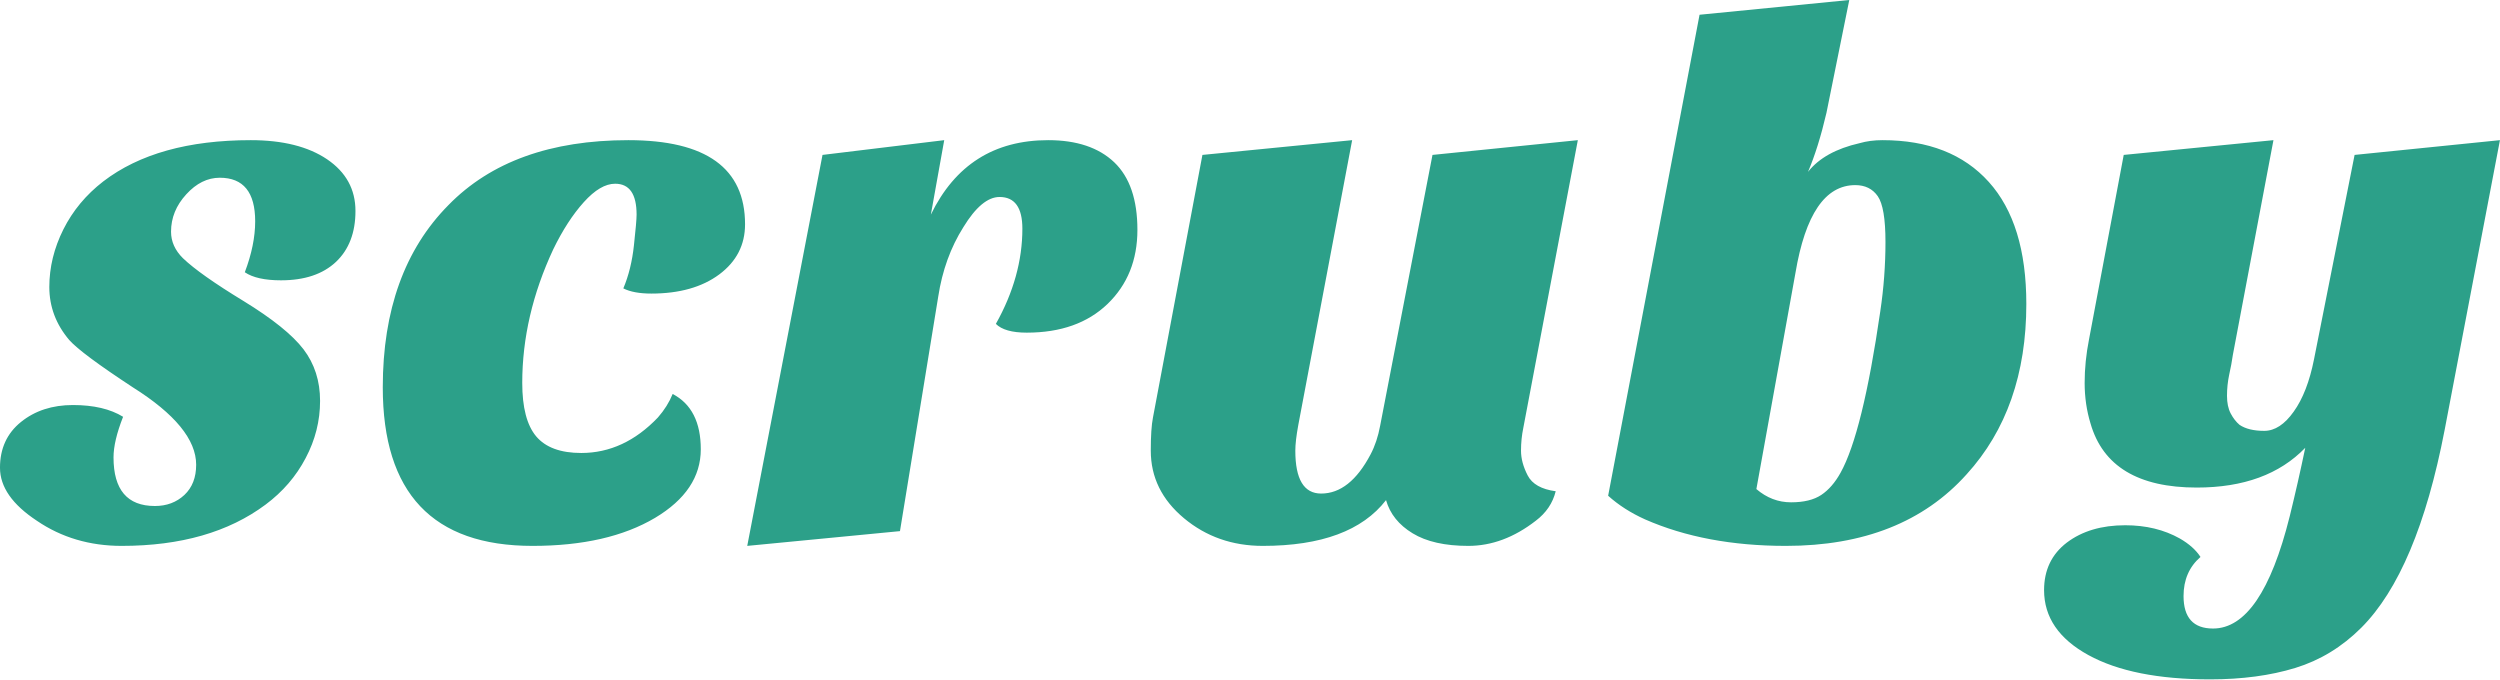
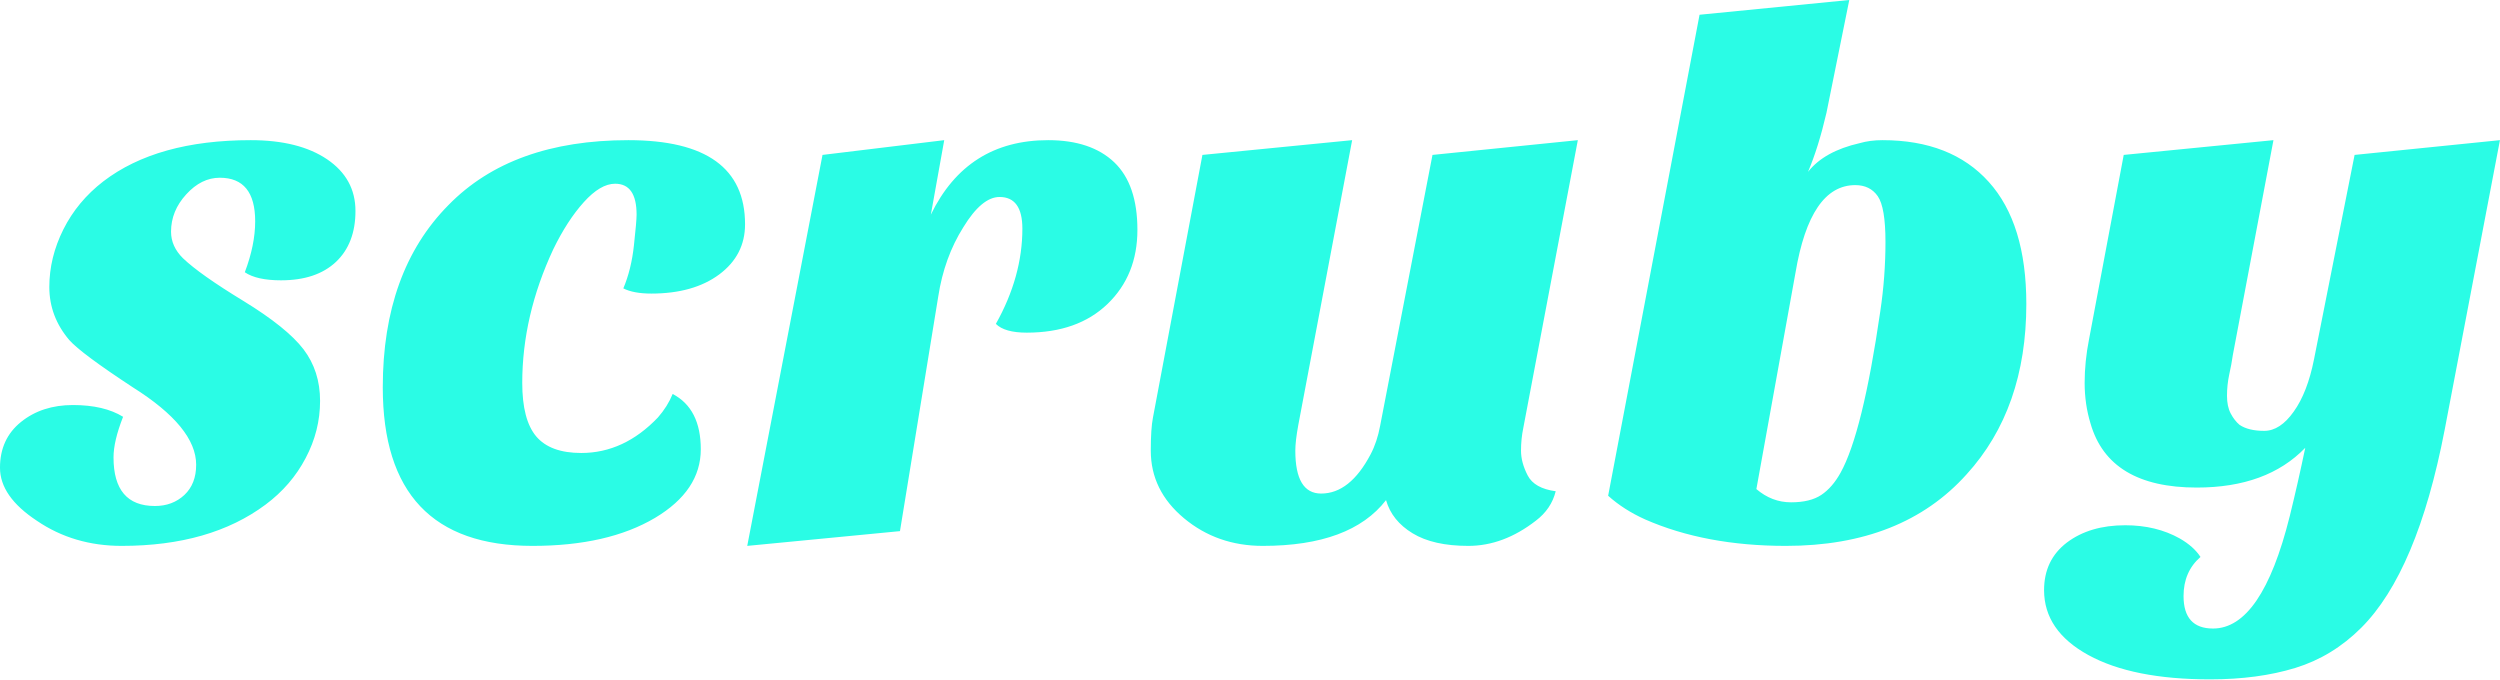
<svg xmlns="http://www.w3.org/2000/svg" width="294.39" height="80" version="1.1" viewBox="91.209 14 294.39 80">
-   <g transform="matrix(1.3573 0 0 1.3573 -99.724 -65.253)" fill="#2ca089">
-     <g transform="translate(141.69,104.47)" fill="#2ca089">
-       <path d="m20.22-22.46q0.9-2.37 0.9-4.42 0-3.78-3.07-3.78-1.6 0-2.91 1.44-1.32 1.44-1.32 3.24 0 1.28 1.03 2.3 1.47 1.41 5.25 3.71 3.77 2.31 5.21 4.19 1.44 1.89 1.44 4.48 0 2.6-1.25 4.96-1.24 2.37-3.48 4.04-4.8 3.58-12.48 3.58-4.16 0-7.36-2.18-3.2-2.11-3.2-4.6 0-2.5 1.82-3.97t4.51-1.47 4.35 1.02q-0.83 2.11-0.83 3.52 0 4.22 3.59 4.22 1.53 0 2.56-0.96 1.02-0.96 1.02-2.62 0-3.26-5.5-6.72-4.48-2.94-5.51-4.1-1.73-2.04-1.73-4.6t1.22-5q1.22-2.43 3.46-4.16 4.67-3.58 12.8-3.58 4.16 0 6.62 1.66 2.46 1.67 2.46 4.48 0 2.82-1.69 4.42-1.7 1.6-4.77 1.6-2.11 0-3.14-0.7zm43.4-4.16q0 2.68-2.24 4.35-2.24 1.66-5.89 1.66-1.54 0-2.43-0.45 0.7-1.66 0.92-3.74 0.23-2.08 0.23-2.66 0-2.68-1.86-2.68-1.28 0-2.72 1.6t-2.65 4.09q-2.69 5.76-2.69 11.59 0 3.2 1.21 4.64 1.22 1.44 3.91 1.44 3.71 0 6.65-3.08 0.84-0.96 1.28-2.04 2.44 1.28 2.44 4.8 0 3.58-3.97 5.95-4.1 2.43-10.63 2.43-12.99 0-12.99-13.76 0-10.05 5.7-15.81 5.5-5.63 15.61-5.63 10.12 0 10.12 7.3zm21.76 8.64q2.3-4.1 2.3-8.26 0-2.75-1.98-2.75-1.54 0-3.14 2.62-1.66 2.63-2.18 6.02l-3.32 20.35-13.25 1.28 6.53-33.92 10.56-1.28-1.16 6.46q3.14-6.46 10.18-6.46 3.71 0 5.73 1.92 2.01 1.92 2.01 5.86 0 3.93-2.59 6.43-2.59 2.49-7.01 2.49-1.92 0-2.68-0.76zm33.85 15.29q-3.07 3.97-10.69 3.97-3.96 0-6.84-2.4t-2.88-5.86q0-1.92 0.19-2.88l4.29-22.78 12.99-1.28-4.67 24.7q-0.26 1.41-0.26 2.24 0 3.72 2.24 3.72 2.5 0 4.29-3.4 0.57-1.08 0.83-2.49l4.54-23.49 12.61-1.28-4.73 24.96q-0.2 0.96-0.2 1.98 0 1.03 0.58 2.15t2.43 1.37q-0.38 1.54-1.73 2.56-2.81 2.18-5.85 2.18t-4.83-1.09q-1.8-1.09-2.31-2.88zm19.27-0.38 7.93-41.73 12.99-1.28-1.98 9.79q-0.7 3.01-1.6 5.12 1.41-1.79 4.48-2.49 0.9-0.26 1.98-0.26 5.96 0 9.22 3.62 3.26 3.61 3.26 10.59 0 9.09-5.18 14.78-5.57 6.21-15.68 6.21-6.98 0-12.22-2.3-1.86-0.84-3.2-2.05zm16.25-19.33-3.39 18.75q1.34 1.15 3.01 1.15 1.66 0 2.62-0.64t1.67-1.92q1.92-3.45 3.45-14.01 0.45-3.01 0.45-6.02t-0.67-3.97-1.95-0.96q-3.91 0-5.19 7.62zm44.23 15.17q-3.33 3.45-9.41 3.45-7.62 0-9.22-5.56-0.51-1.67-0.51-3.52 0-1.86 0.38-3.78l3.01-16 12.99-1.28-3.52 18.62q-0.12 0.84-0.32 1.73-0.19 0.9-0.19 1.83 0 0.92 0.32 1.53t0.77 0.99q0.77 0.52 2.14 0.52 1.38 0 2.56-1.67 1.19-1.66 1.76-4.54l3.52-17.73 12.61-1.28-4.8 25.15q-2.37 12.29-7.23 17.15-2.5 2.5-5.73 3.49t-7.39 0.99q-6.72 0-10.56-2.11t-3.84-5.63q0-2.62 1.98-4.13 1.99-1.5 5.06-1.5 2.69 0 4.74 1.15 1.21 0.7 1.79 1.6-1.47 1.28-1.47 3.39 0 2.82 2.56 2.82 4.22 0 6.65-9.73 0.71-2.88 1.35-5.95z" fill="#2ca089" />
+   <g transform="matrix(1.3573 0 0 1.3573 -99.724 -65.253)" fill="#2afce5">
+     <g transform="translate(141.69,104.47)" fill="#2afce5">
+       <path d="m20.22-22.46q0.9-2.37 0.9-4.42 0-3.78-3.07-3.78-1.6 0-2.91 1.44-1.32 1.44-1.32 3.24 0 1.28 1.03 2.3 1.47 1.41 5.25 3.71 3.77 2.31 5.21 4.19 1.44 1.89 1.44 4.48 0 2.6-1.25 4.96-1.24 2.37-3.48 4.04-4.8 3.58-12.48 3.58-4.16 0-7.36-2.18-3.2-2.11-3.2-4.6 0-2.5 1.82-3.97t4.51-1.47 4.35 1.02q-0.83 2.11-0.83 3.52 0 4.22 3.59 4.22 1.53 0 2.56-0.96 1.02-0.96 1.02-2.62 0-3.26-5.5-6.72-4.48-2.94-5.51-4.1-1.73-2.04-1.73-4.6t1.22-5q1.22-2.43 3.46-4.16 4.67-3.58 12.8-3.58 4.16 0 6.62 1.66 2.46 1.67 2.46 4.48 0 2.82-1.69 4.42-1.7 1.6-4.77 1.6-2.11 0-3.14-0.7zm43.4-4.16q0 2.68-2.24 4.35-2.24 1.66-5.89 1.66-1.54 0-2.43-0.45 0.7-1.66 0.92-3.74 0.23-2.08 0.23-2.66 0-2.68-1.86-2.68-1.28 0-2.72 1.6t-2.65 4.09q-2.69 5.76-2.69 11.59 0 3.2 1.21 4.64 1.22 1.44 3.91 1.44 3.71 0 6.65-3.08 0.84-0.96 1.28-2.04 2.44 1.28 2.44 4.8 0 3.58-3.97 5.95-4.1 2.43-10.63 2.43-12.99 0-12.99-13.76 0-10.05 5.7-15.81 5.5-5.63 15.61-5.63 10.12 0 10.12 7.3zm21.76 8.64q2.3-4.1 2.3-8.26 0-2.75-1.98-2.75-1.54 0-3.14 2.62-1.66 2.63-2.18 6.02l-3.32 20.35-13.25 1.28 6.53-33.92 10.56-1.28-1.16 6.46q3.14-6.46 10.18-6.46 3.71 0 5.73 1.92 2.01 1.92 2.01 5.86 0 3.93-2.59 6.43-2.59 2.49-7.01 2.49-1.92 0-2.68-0.76zm33.85 15.29q-3.07 3.97-10.69 3.97-3.96 0-6.84-2.4t-2.88-5.86q0-1.92 0.19-2.88l4.29-22.78 12.99-1.28-4.67 24.7q-0.26 1.41-0.26 2.24 0 3.72 2.24 3.72 2.5 0 4.29-3.4 0.57-1.08 0.83-2.49l4.54-23.49 12.61-1.28-4.73 24.96q-0.2 0.96-0.2 1.98 0 1.03 0.58 2.15t2.43 1.37q-0.38 1.54-1.73 2.56-2.81 2.18-5.85 2.18t-4.83-1.09q-1.8-1.09-2.31-2.88zm19.27-0.38 7.93-41.73 12.99-1.28-1.98 9.79q-0.7 3.01-1.6 5.12 1.41-1.79 4.48-2.49 0.9-0.26 1.98-0.26 5.96 0 9.22 3.62 3.26 3.61 3.26 10.59 0 9.09-5.18 14.78-5.57 6.21-15.68 6.21-6.98 0-12.22-2.3-1.86-0.84-3.2-2.05zm16.25-19.33-3.39 18.75q1.34 1.15 3.01 1.15 1.66 0 2.62-0.64t1.67-1.92q1.92-3.45 3.45-14.01 0.45-3.01 0.45-6.02t-0.67-3.97-1.95-0.96q-3.91 0-5.19 7.62zm44.23 15.17q-3.33 3.45-9.41 3.45-7.62 0-9.22-5.56-0.51-1.67-0.51-3.52 0-1.86 0.38-3.78l3.01-16 12.99-1.28-3.52 18.62q-0.12 0.84-0.32 1.73-0.19 0.9-0.19 1.83 0 0.92 0.32 1.53t0.77 0.99q0.77 0.52 2.14 0.52 1.38 0 2.56-1.67 1.19-1.66 1.76-4.54l3.52-17.73 12.61-1.28-4.8 25.15q-2.37 12.29-7.23 17.15-2.5 2.5-5.73 3.49t-7.39 0.99q-6.72 0-10.56-2.11t-3.84-5.63q0-2.62 1.98-4.13 1.99-1.5 5.06-1.5 2.69 0 4.74 1.15 1.21 0.7 1.79 1.6-1.47 1.28-1.47 3.39 0 2.82 2.56 2.82 4.22 0 6.65-9.73 0.71-2.88 1.35-5.95z" fill="#2afce5" />
    </g>
  </g>
  <style>text {
  font-size: 64px;
  font-family: Arial Black;
  dominant-baseline: central;
  text-anchor: middle;
}</style>
</svg>
